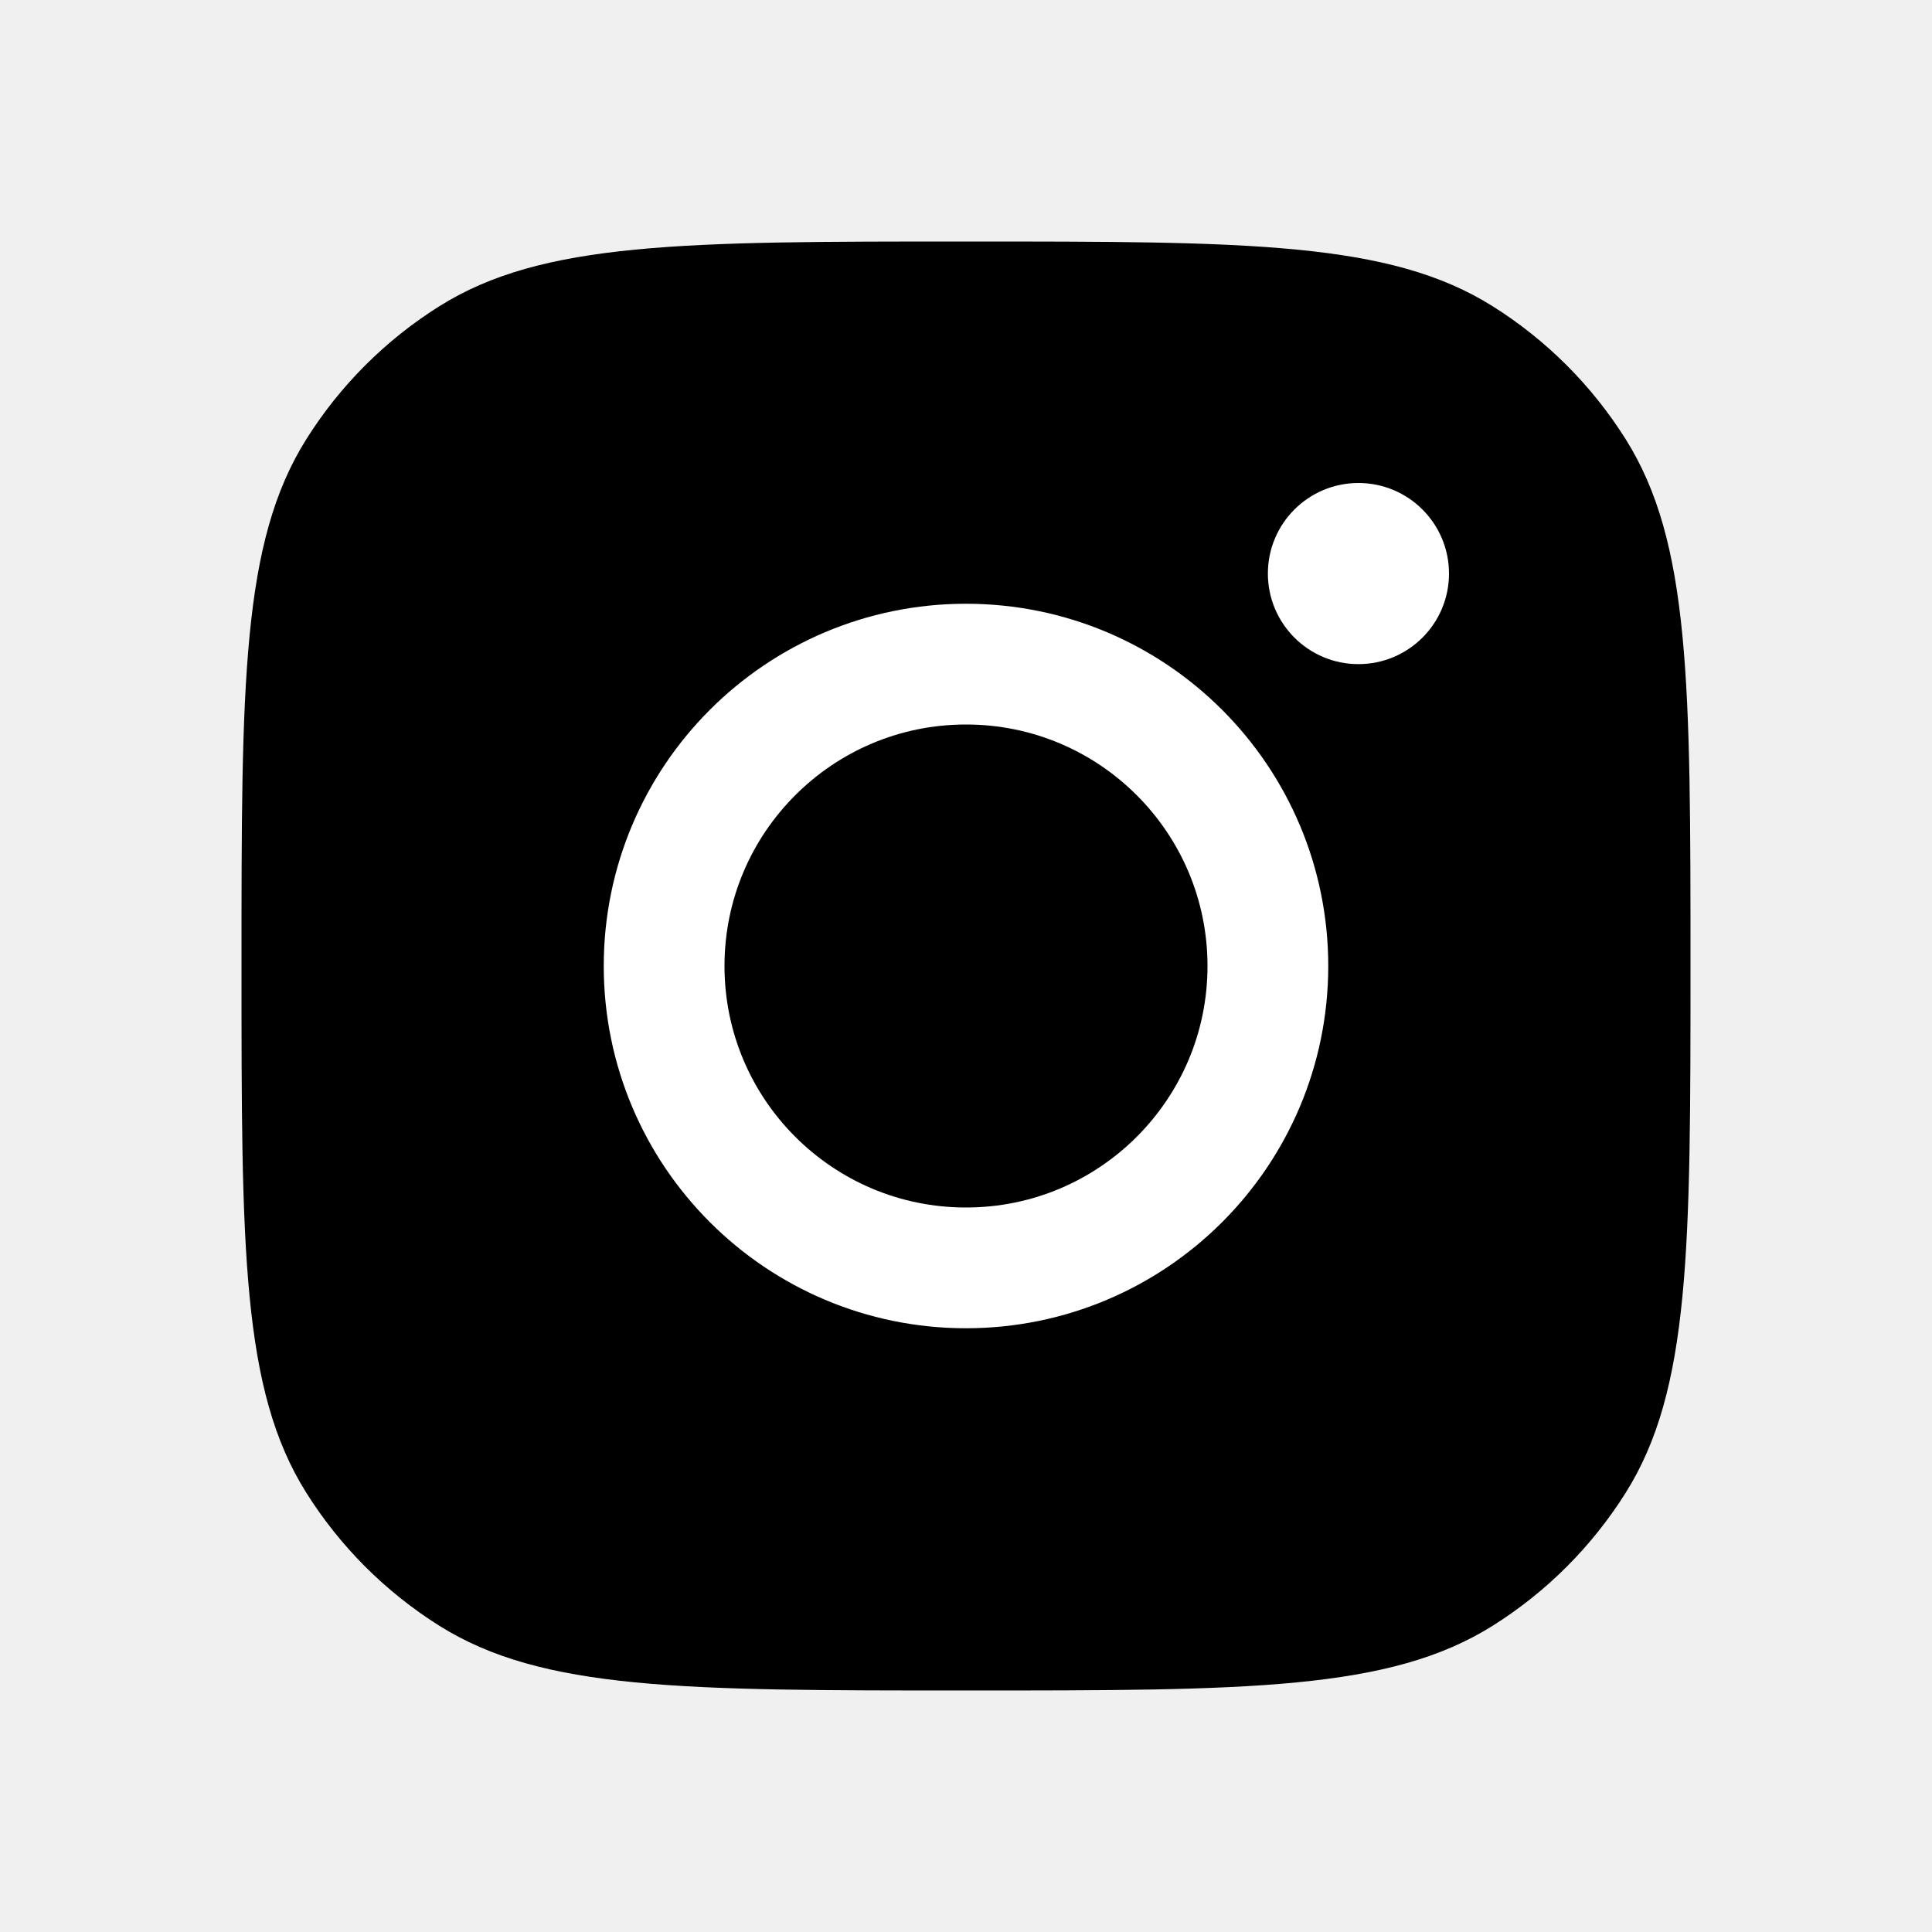
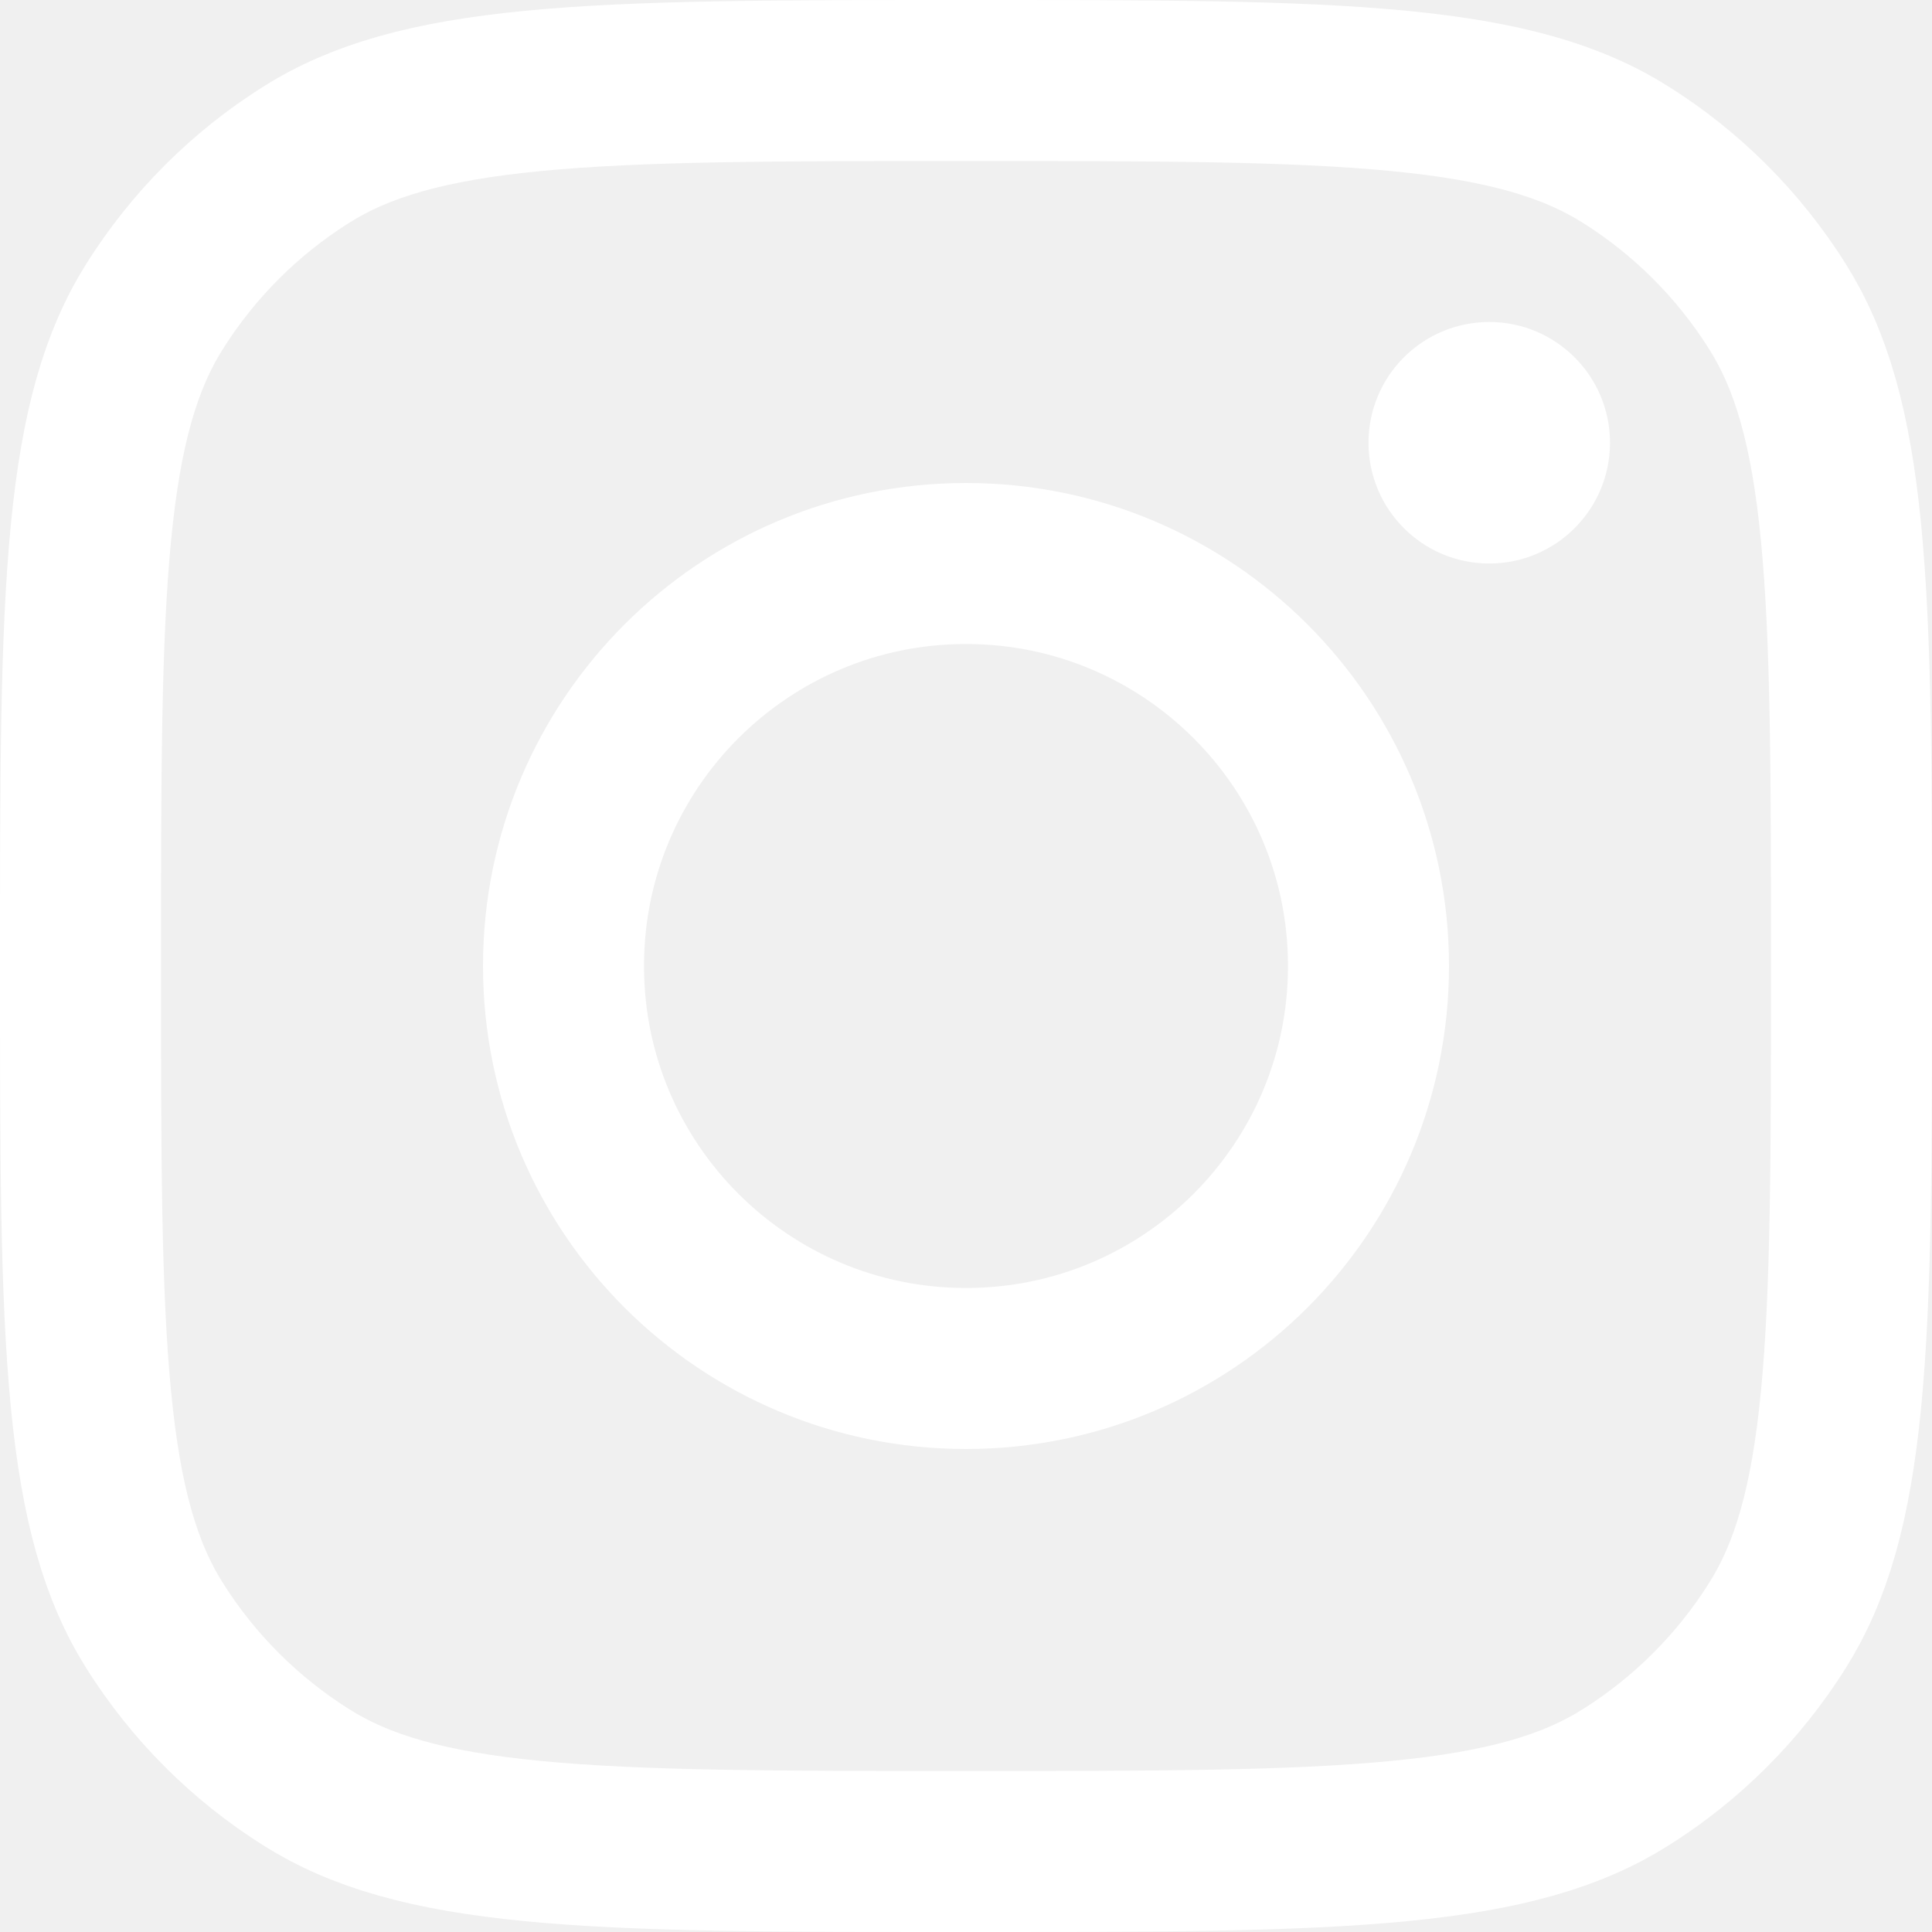
- <svg xmlns="http://www.w3.org/2000/svg" width="50" height="50" viewBox="0 0 192 192" fill="ffffff">
-   <path stroke="#000000" stroke-width="12" d="M96 162c-14.152 0-24.336-.007-32.276-.777-7.849-.761-12.87-2.223-16.877-4.741a36 36 0 0 1-11.33-11.329c-2.517-4.007-3.98-9.028-4.74-16.877C30.007 120.336 30 110.152 30 96c0-14.152.007-24.336.777-32.276.76-7.849 2.223-12.87 4.74-16.877a36 36 0 0 1 11.33-11.33c4.007-2.517 9.028-3.98 16.877-4.74C71.663 30.007 81.847 30 96 30c14.152 0 24.336.007 32.276.777 7.849.76 12.87 2.223 16.877 4.74a36 36 0 0 1 11.329 11.33c2.518 4.007 3.98 9.028 4.741 16.877.77 7.94.777 18.124.777 32.276 0 14.152-.007 24.336-.777 32.276-.761 7.849-2.223 12.87-4.741 16.877a36 36 0 0 1-11.329 11.329c-4.007 2.518-9.028 3.98-16.877 4.741-7.94.77-18.124.777-32.276.777Z" />
-   <circle cx="96" cy="96" r="30" stroke="#ffffff" stroke-width="12" />
-   <circle cx="135" cy="57" r="9" fill="#ffffff" />
+ <svg xmlns="http://www.w3.org/2000/svg" width="43" height="43" viewBox="0 0 144 144" fill="ffffff" version="1.1" id="svg8">
+   <defs id="defs12" />
+   <path stroke="#000000" stroke-width="12" d="m 72,138 c -14.152,0 -24.336,-0.007 -32.276,-0.777 -7.849,-0.761 -12.87,-2.223 -16.877,-4.741 a 36,36 0 0 1 -11.33,-11.329 c -2.517,-4.007 -3.98,-9.028 -4.74,-16.877 -0.77,-7.94 -0.777,-18.124 -0.777,-32.276 0,-14.152 0.007,-24.336 0.777,-32.276 0.76,-7.849 2.223,-12.87 4.74,-16.877 a 36,36 0 0 1 11.33,-11.33 c 4.007,-2.517 9.028,-3.98 16.877,-4.74 7.939,-0.77 18.123,-0.777 32.276,-0.777 14.152,0 24.336,0.007 32.276,0.777 7.849,0.76 12.87,2.223 16.877,4.74 a 36,36 0 0 1 11.329,11.33 c 2.518,4.007 3.98,9.028 4.741,16.877 0.77,7.94 0.777,18.124 0.777,32.276 0,14.152 -0.007,24.336 -0.777,32.276 -0.761,7.849 -2.223,12.87 -4.741,16.877 a 36,36 0 0 1 -11.329,11.329 c -4.007,2.518 -9.028,3.98 -16.877,4.741 -7.94,0.77 -18.124,0.777 -32.276,0.777 z" id="path2" style="fill:#ffffff;fill-opacity:0;stroke:#ffffff;stroke-opacity:1" />
+   <circle cx="72" cy="72" r="30" stroke="#ffffff" stroke-width="12" id="circle4" style="fill:#ffffff;fill-opacity:0.008" />
+   <circle cx="111" cy="33" r="9" fill="#ffffff" id="circle6" />
</svg>
